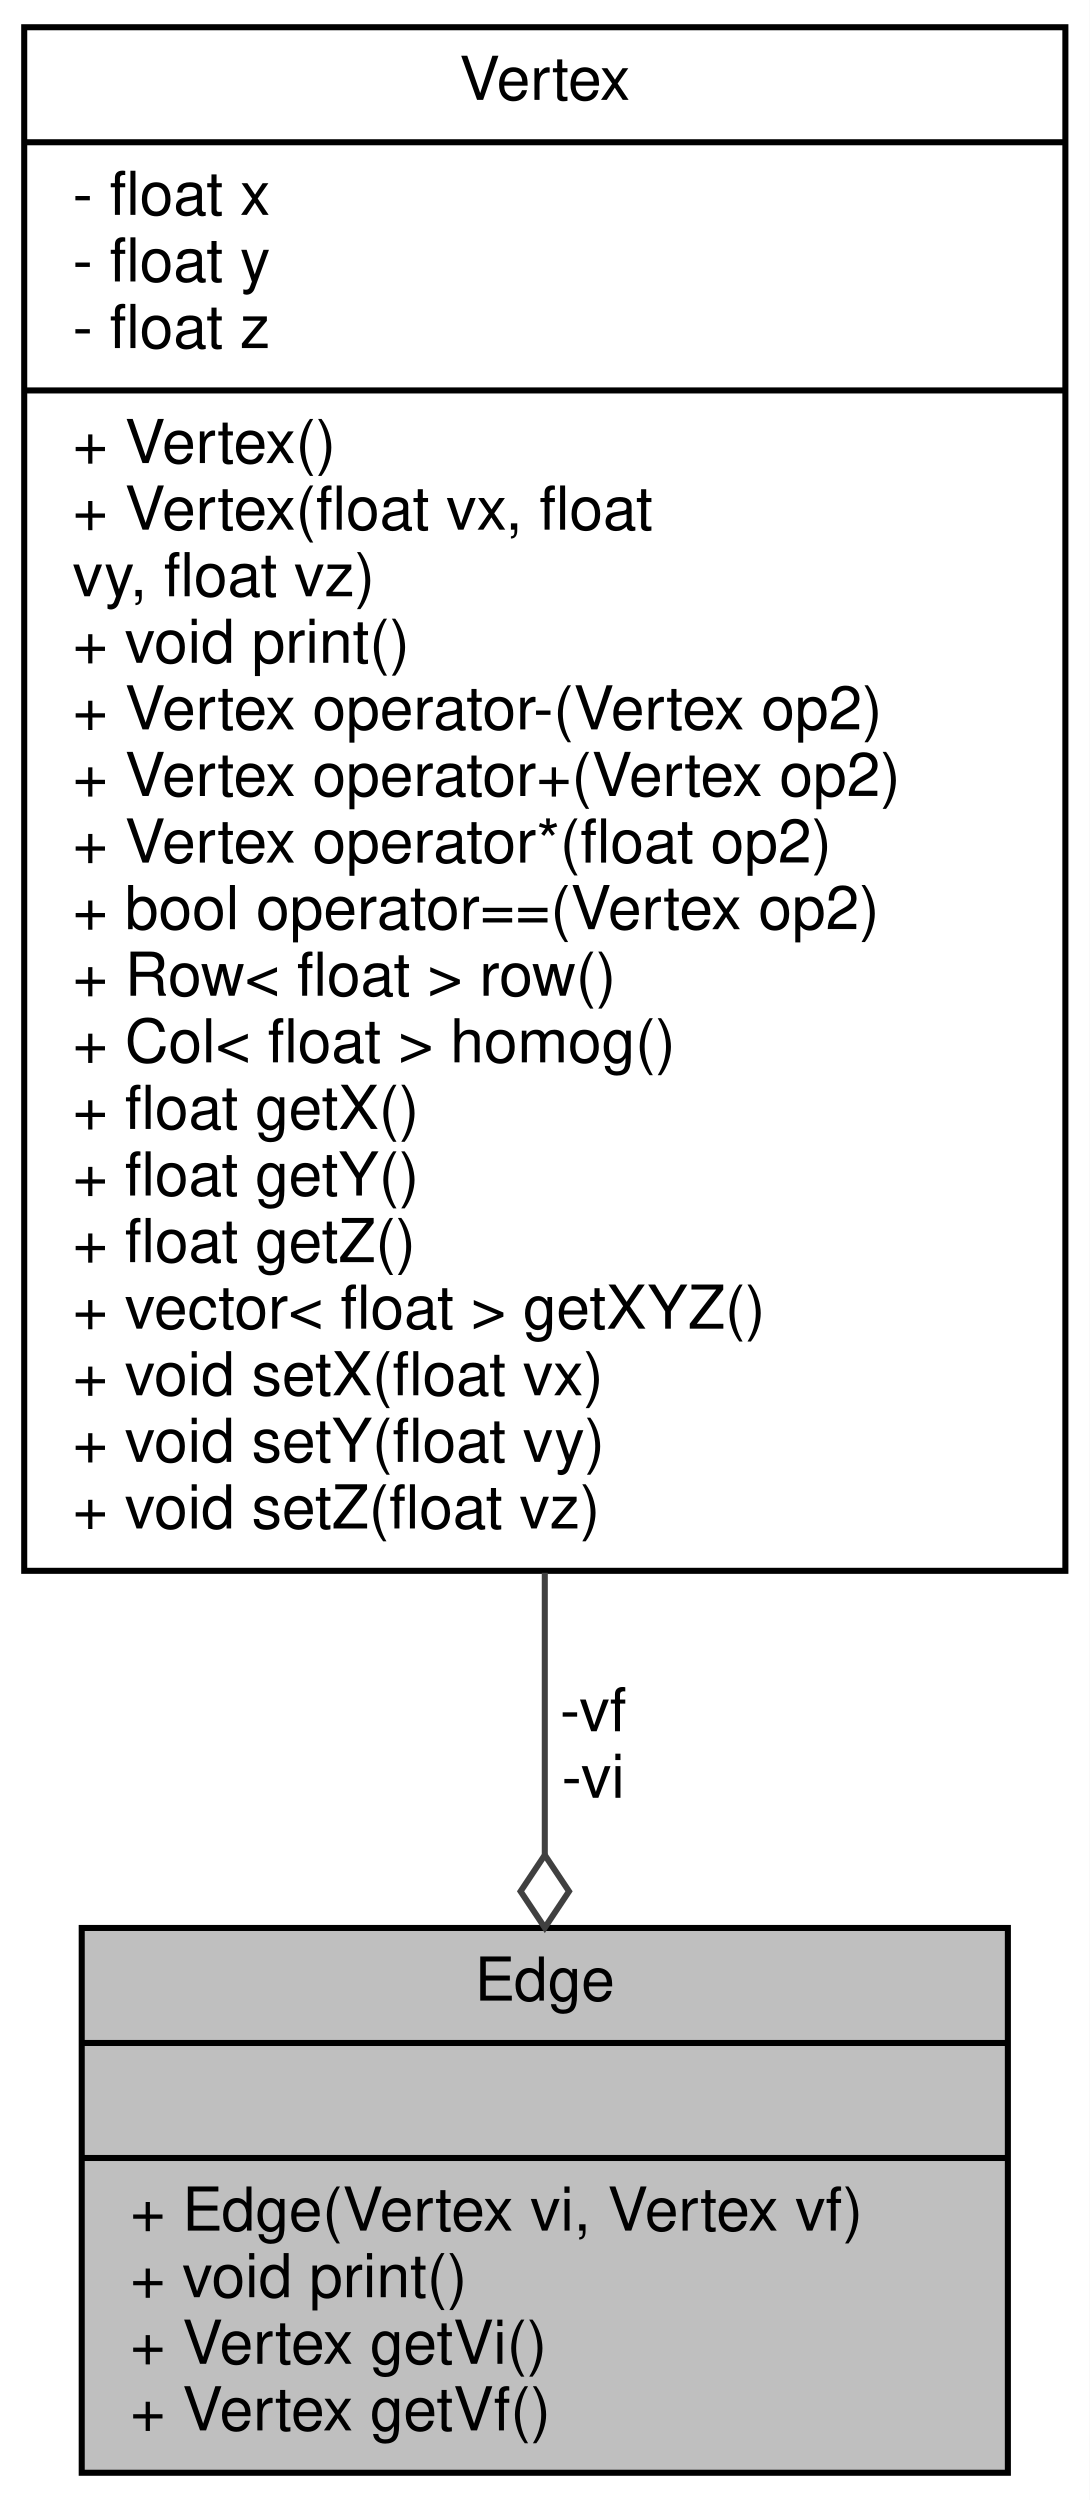
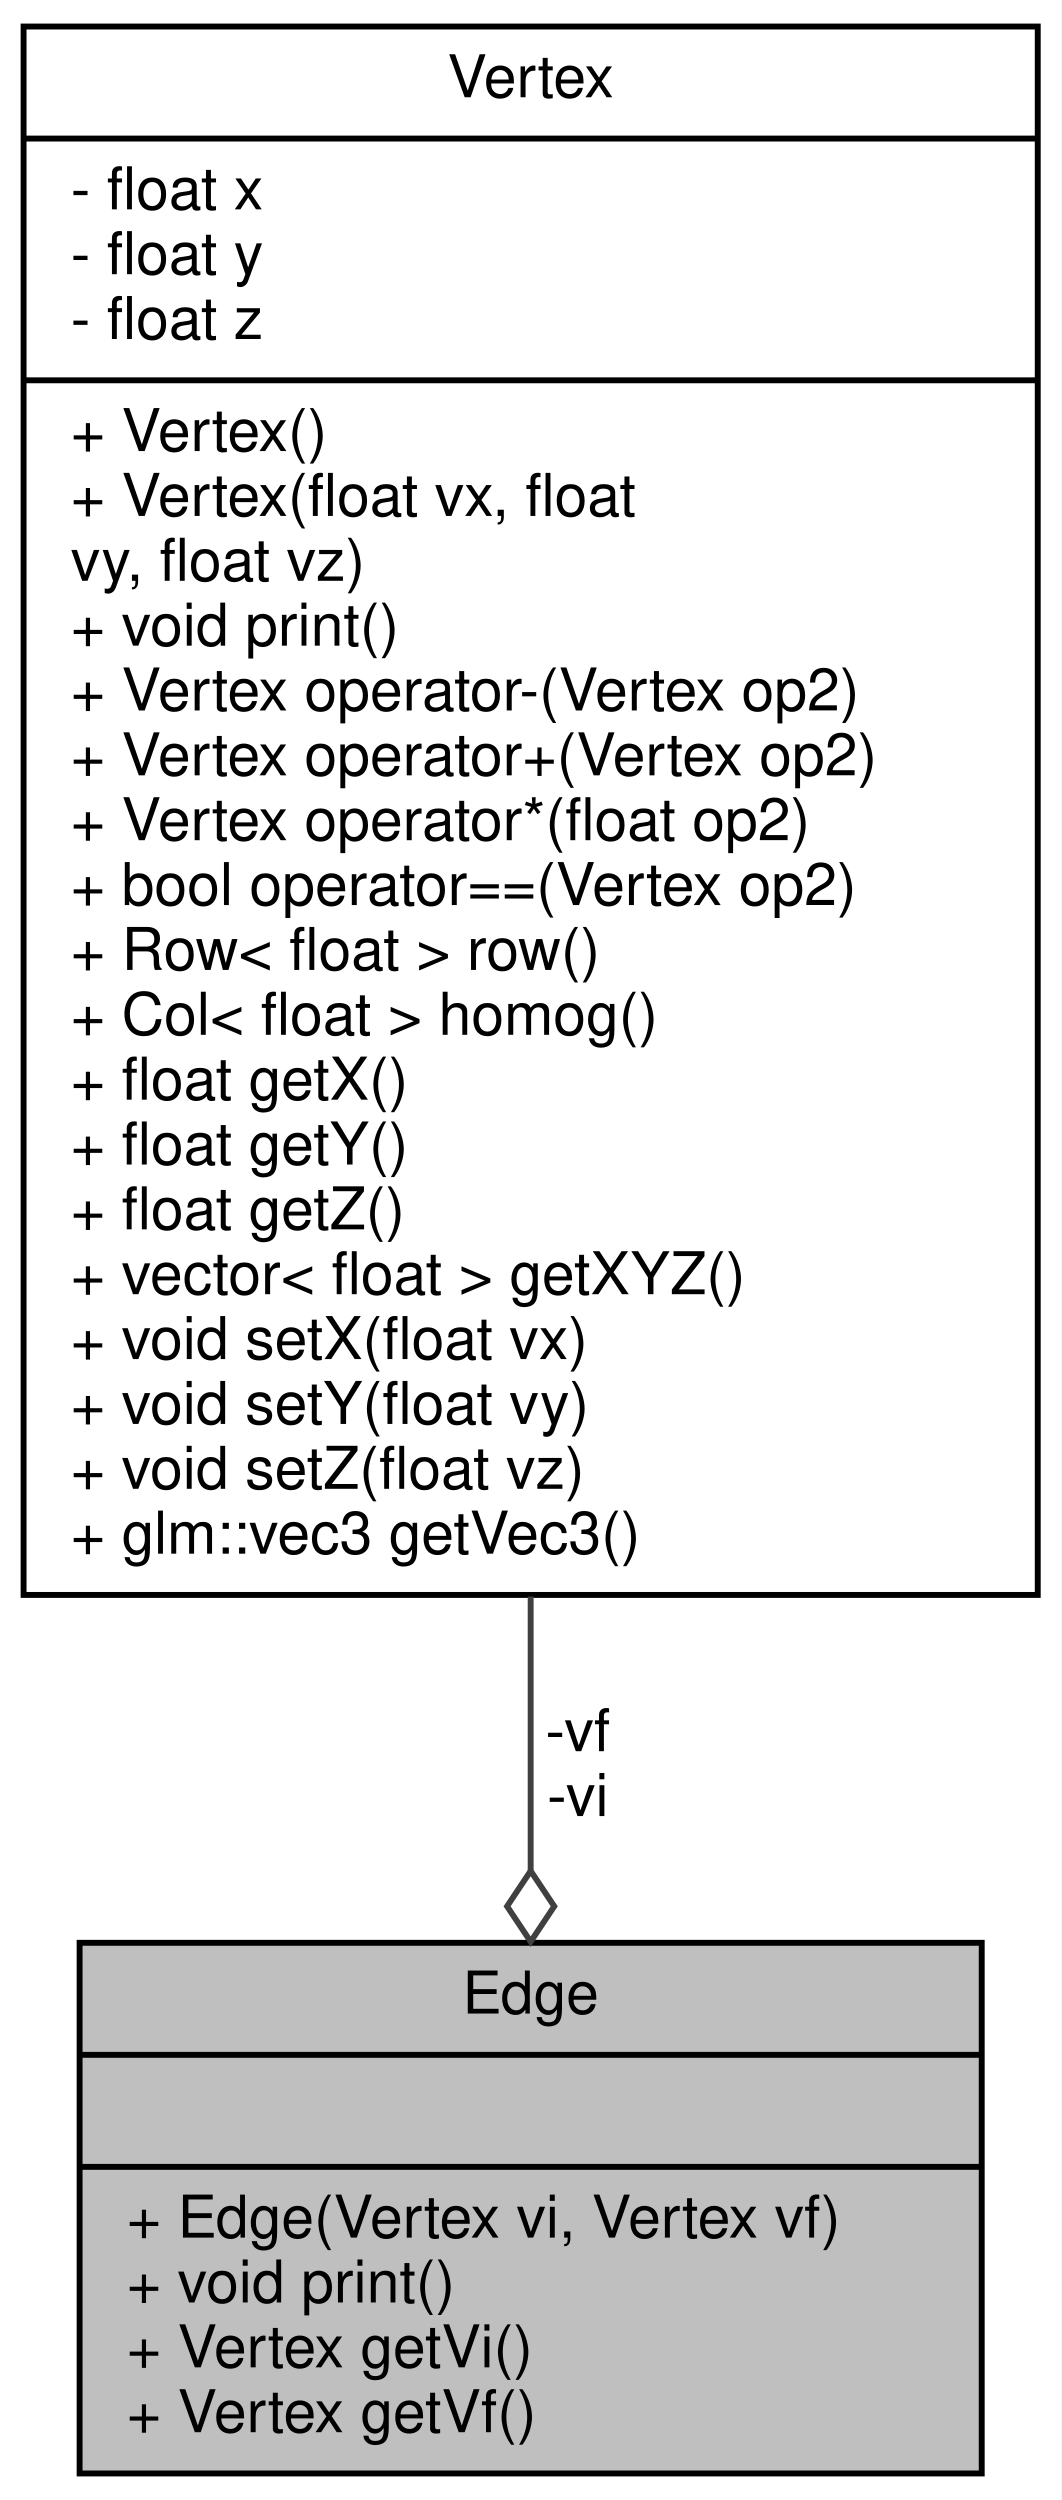
- <svg xmlns="http://www.w3.org/2000/svg" xmlns:xlink="http://www.w3.org/1999/xlink" width="180pt" height="413pt" viewBox="0.00 0.00 180.00 413.00">
-   <g id="graph0" class="graph" transform="scale(1 1) rotate(0) translate(4 409)">
-     <polygon fill="white" stroke="transparent" points="-4,4 -4,-409 176,-409 176,4 -4,4" />
+ <svg xmlns="http://www.w3.org/2000/svg" xmlns:xlink="http://www.w3.org/1999/xlink" width="180pt" height="424pt" viewBox="0.00 0.00 180.00 424.00">
+   <g id="graph0" class="graph" transform="scale(1 1) rotate(0) translate(4 420)">
+     <polygon fill="white" stroke="transparent" points="-4,4 -4,-420 176,-420 176,4 -4,4" />
    <g id="node1" class="node">
      <g id="a_node1">
        <a xlink:title="This class is used to create edges using vertices.">
          <polygon fill="#bfbfbf" stroke="black" points="9.5,-0.5 9.5,-90.5 162.5,-90.5 162.5,-0.5 9.5,-0.5" />
          <text text-anchor="middle" x="86" y="-78.5" font-family="Helvetica,sans-Serif" font-size="10.00">Edge</text>
          <polyline fill="none" stroke="black" points="9.5,-71.5 162.5,-71.5 " />
          <text text-anchor="middle" x="86" y="-59.5" font-family="Helvetica,sans-Serif" font-size="10.00"> </text>
          <polyline fill="none" stroke="black" points="9.5,-52.5 162.5,-52.5 " />
          <text text-anchor="start" x="17.5" y="-40.5" font-family="Helvetica,sans-Serif" font-size="10.00">+ Edge(Vertex vi, Vertex vf)</text>
          <text text-anchor="start" x="17.5" y="-29.5" font-family="Helvetica,sans-Serif" font-size="10.00">+ void print()</text>
          <text text-anchor="start" x="17.5" y="-18.5" font-family="Helvetica,sans-Serif" font-size="10.00">+ Vertex getVi()</text>
          <text text-anchor="start" x="17.5" y="-7.5" font-family="Helvetica,sans-Serif" font-size="10.00">+ Vertex getVf()</text>
        </a>
      </g>
    </g>
    <g id="node2" class="node">
      <g id="a_node2">
        <a xlink:href="classVertex.html" target="_top" xlink:title="This class is used to create vertices.">
-           <polygon fill="white" stroke="black" points="0,-149.5 0,-404.5 172,-404.5 172,-149.5 0,-149.5" />
-           <text text-anchor="middle" x="86" y="-392.5" font-family="Helvetica,sans-Serif" font-size="10.00">Vertex</text>
-           <polyline fill="none" stroke="black" points="0,-385.5 172,-385.5 " />
-           <text text-anchor="start" x="8" y="-373.5" font-family="Helvetica,sans-Serif" font-size="10.00">- float x</text>
-           <text text-anchor="start" x="8" y="-362.5" font-family="Helvetica,sans-Serif" font-size="10.00">- float y</text>
-           <text text-anchor="start" x="8" y="-351.5" font-family="Helvetica,sans-Serif" font-size="10.00">- float z</text>
-           <polyline fill="none" stroke="black" points="0,-344.5 172,-344.5 " />
-           <text text-anchor="start" x="8" y="-332.5" font-family="Helvetica,sans-Serif" font-size="10.00">+ Vertex()</text>
-           <text text-anchor="start" x="8" y="-321.5" font-family="Helvetica,sans-Serif" font-size="10.00">+ Vertex(float vx, float</text>
-           <text text-anchor="start" x="8" y="-310.5" font-family="Helvetica,sans-Serif" font-size="10.00"> vy, float vz)</text>
-           <text text-anchor="start" x="8" y="-299.5" font-family="Helvetica,sans-Serif" font-size="10.00">+ void print()</text>
-           <text text-anchor="start" x="8" y="-288.5" font-family="Helvetica,sans-Serif" font-size="10.00">+ Vertex operator-(Vertex op2)</text>
-           <text text-anchor="start" x="8" y="-277.5" font-family="Helvetica,sans-Serif" font-size="10.00">+ Vertex operator+(Vertex op2)</text>
-           <text text-anchor="start" x="8" y="-266.5" font-family="Helvetica,sans-Serif" font-size="10.00">+ Vertex operator*(float op2)</text>
-           <text text-anchor="start" x="8" y="-255.5" font-family="Helvetica,sans-Serif" font-size="10.00">+ bool operator==(Vertex op2)</text>
-           <text text-anchor="start" x="8" y="-244.5" font-family="Helvetica,sans-Serif" font-size="10.00">+ Row&lt; float &gt; row()</text>
-           <text text-anchor="start" x="8" y="-233.5" font-family="Helvetica,sans-Serif" font-size="10.00">+ Col&lt; float &gt; homog()</text>
-           <text text-anchor="start" x="8" y="-222.5" font-family="Helvetica,sans-Serif" font-size="10.00">+ float getX()</text>
-           <text text-anchor="start" x="8" y="-211.5" font-family="Helvetica,sans-Serif" font-size="10.00">+ float getY()</text>
-           <text text-anchor="start" x="8" y="-200.5" font-family="Helvetica,sans-Serif" font-size="10.00">+ float getZ()</text>
-           <text text-anchor="start" x="8" y="-189.5" font-family="Helvetica,sans-Serif" font-size="10.00">+ vector&lt; float &gt; getXYZ()</text>
-           <text text-anchor="start" x="8" y="-178.5" font-family="Helvetica,sans-Serif" font-size="10.00">+ void setX(float vx)</text>
-           <text text-anchor="start" x="8" y="-167.5" font-family="Helvetica,sans-Serif" font-size="10.00">+ void setY(float vy)</text>
-           <text text-anchor="start" x="8" y="-156.5" font-family="Helvetica,sans-Serif" font-size="10.00">+ void setZ(float vz)</text>
+           <polygon fill="white" stroke="black" points="0,-149.5 0,-415.5 172,-415.5 172,-149.5 0,-149.5" />
+           <text text-anchor="middle" x="86" y="-403.5" font-family="Helvetica,sans-Serif" font-size="10.00">Vertex</text>
+           <polyline fill="none" stroke="black" points="0,-396.5 172,-396.5 " />
+           <text text-anchor="start" x="8" y="-384.5" font-family="Helvetica,sans-Serif" font-size="10.00">- float x</text>
+           <text text-anchor="start" x="8" y="-373.5" font-family="Helvetica,sans-Serif" font-size="10.00">- float y</text>
+           <text text-anchor="start" x="8" y="-362.5" font-family="Helvetica,sans-Serif" font-size="10.00">- float z</text>
+           <polyline fill="none" stroke="black" points="0,-355.5 172,-355.5 " />
+           <text text-anchor="start" x="8" y="-343.5" font-family="Helvetica,sans-Serif" font-size="10.00">+ Vertex()</text>
+           <text text-anchor="start" x="8" y="-332.5" font-family="Helvetica,sans-Serif" font-size="10.00">+ Vertex(float vx, float</text>
+           <text text-anchor="start" x="8" y="-321.5" font-family="Helvetica,sans-Serif" font-size="10.00"> vy, float vz)</text>
+           <text text-anchor="start" x="8" y="-310.5" font-family="Helvetica,sans-Serif" font-size="10.00">+ void print()</text>
+           <text text-anchor="start" x="8" y="-299.5" font-family="Helvetica,sans-Serif" font-size="10.00">+ Vertex operator-(Vertex op2)</text>
+           <text text-anchor="start" x="8" y="-288.5" font-family="Helvetica,sans-Serif" font-size="10.00">+ Vertex operator+(Vertex op2)</text>
+           <text text-anchor="start" x="8" y="-277.5" font-family="Helvetica,sans-Serif" font-size="10.00">+ Vertex operator*(float op2)</text>
+           <text text-anchor="start" x="8" y="-266.5" font-family="Helvetica,sans-Serif" font-size="10.00">+ bool operator==(Vertex op2)</text>
+           <text text-anchor="start" x="8" y="-255.5" font-family="Helvetica,sans-Serif" font-size="10.00">+ Row&lt; float &gt; row()</text>
+           <text text-anchor="start" x="8" y="-244.5" font-family="Helvetica,sans-Serif" font-size="10.00">+ Col&lt; float &gt; homog()</text>
+           <text text-anchor="start" x="8" y="-233.5" font-family="Helvetica,sans-Serif" font-size="10.00">+ float getX()</text>
+           <text text-anchor="start" x="8" y="-222.5" font-family="Helvetica,sans-Serif" font-size="10.00">+ float getY()</text>
+           <text text-anchor="start" x="8" y="-211.5" font-family="Helvetica,sans-Serif" font-size="10.00">+ float getZ()</text>
+           <text text-anchor="start" x="8" y="-200.5" font-family="Helvetica,sans-Serif" font-size="10.00">+ vector&lt; float &gt; getXYZ()</text>
+           <text text-anchor="start" x="8" y="-189.5" font-family="Helvetica,sans-Serif" font-size="10.00">+ void setX(float vx)</text>
+           <text text-anchor="start" x="8" y="-178.5" font-family="Helvetica,sans-Serif" font-size="10.00">+ void setY(float vy)</text>
+           <text text-anchor="start" x="8" y="-167.5" font-family="Helvetica,sans-Serif" font-size="10.00">+ void setZ(float vz)</text>
+           <text text-anchor="start" x="8" y="-156.5" font-family="Helvetica,sans-Serif" font-size="10.00">+ glm::vec3 getVec3()</text>
        </a>
      </g>
    </g>
    <g id="edge1" class="edge">
-       <path fill="none" stroke="#404040" d="M86,-149.17C86,-132.89 86,-116.94 86,-102.65" />
-       <polygon fill="none" stroke="#404040" points="86,-102.55 82,-96.55 86,-90.55 90,-96.55 86,-102.55" />
+       <path fill="none" stroke="#404040" d="M86,-149.23C86,-132.93 86,-117.01 86,-102.75" />
+       <polygon fill="none" stroke="#404040" points="86,-102.69 82,-96.69 86,-90.69 90,-96.69 86,-102.69" />
      <text text-anchor="middle" x="94" y="-123" font-family="Helvetica,sans-Serif" font-size="10.00"> -vf</text>
      <text text-anchor="middle" x="94" y="-112" font-family="Helvetica,sans-Serif" font-size="10.00">-vi</text>
    </g>
  </g>
</svg>
